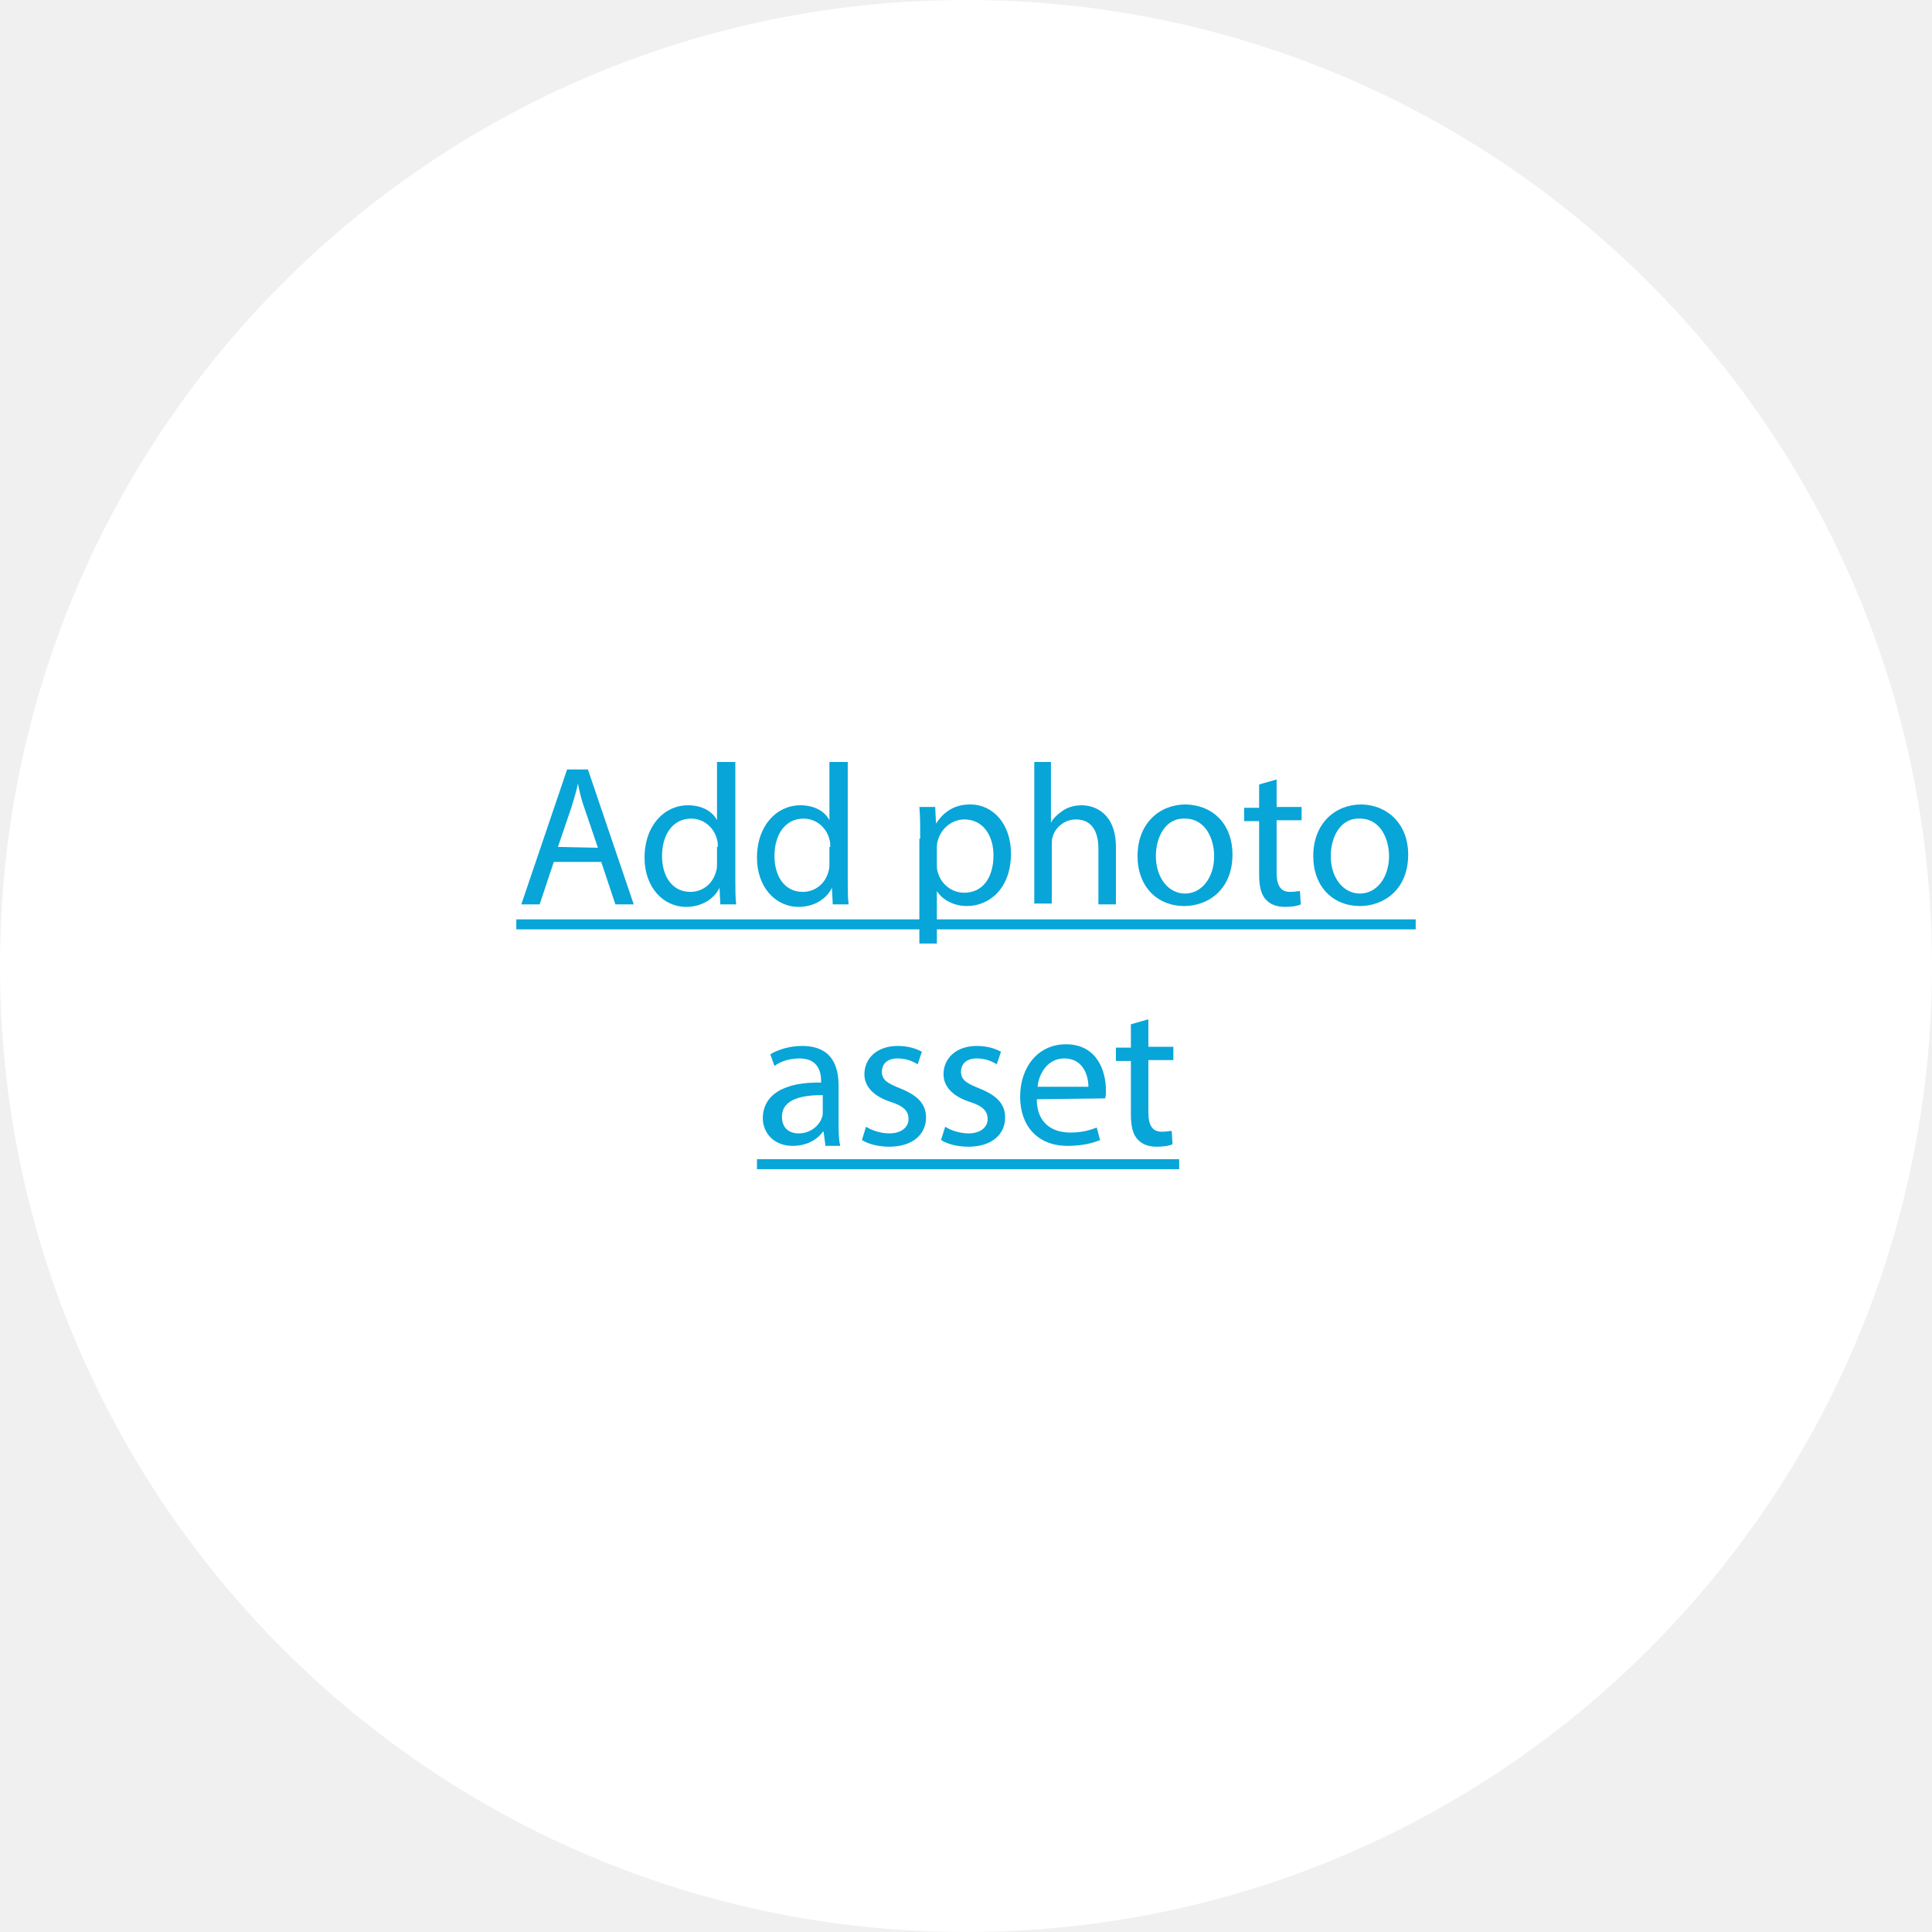
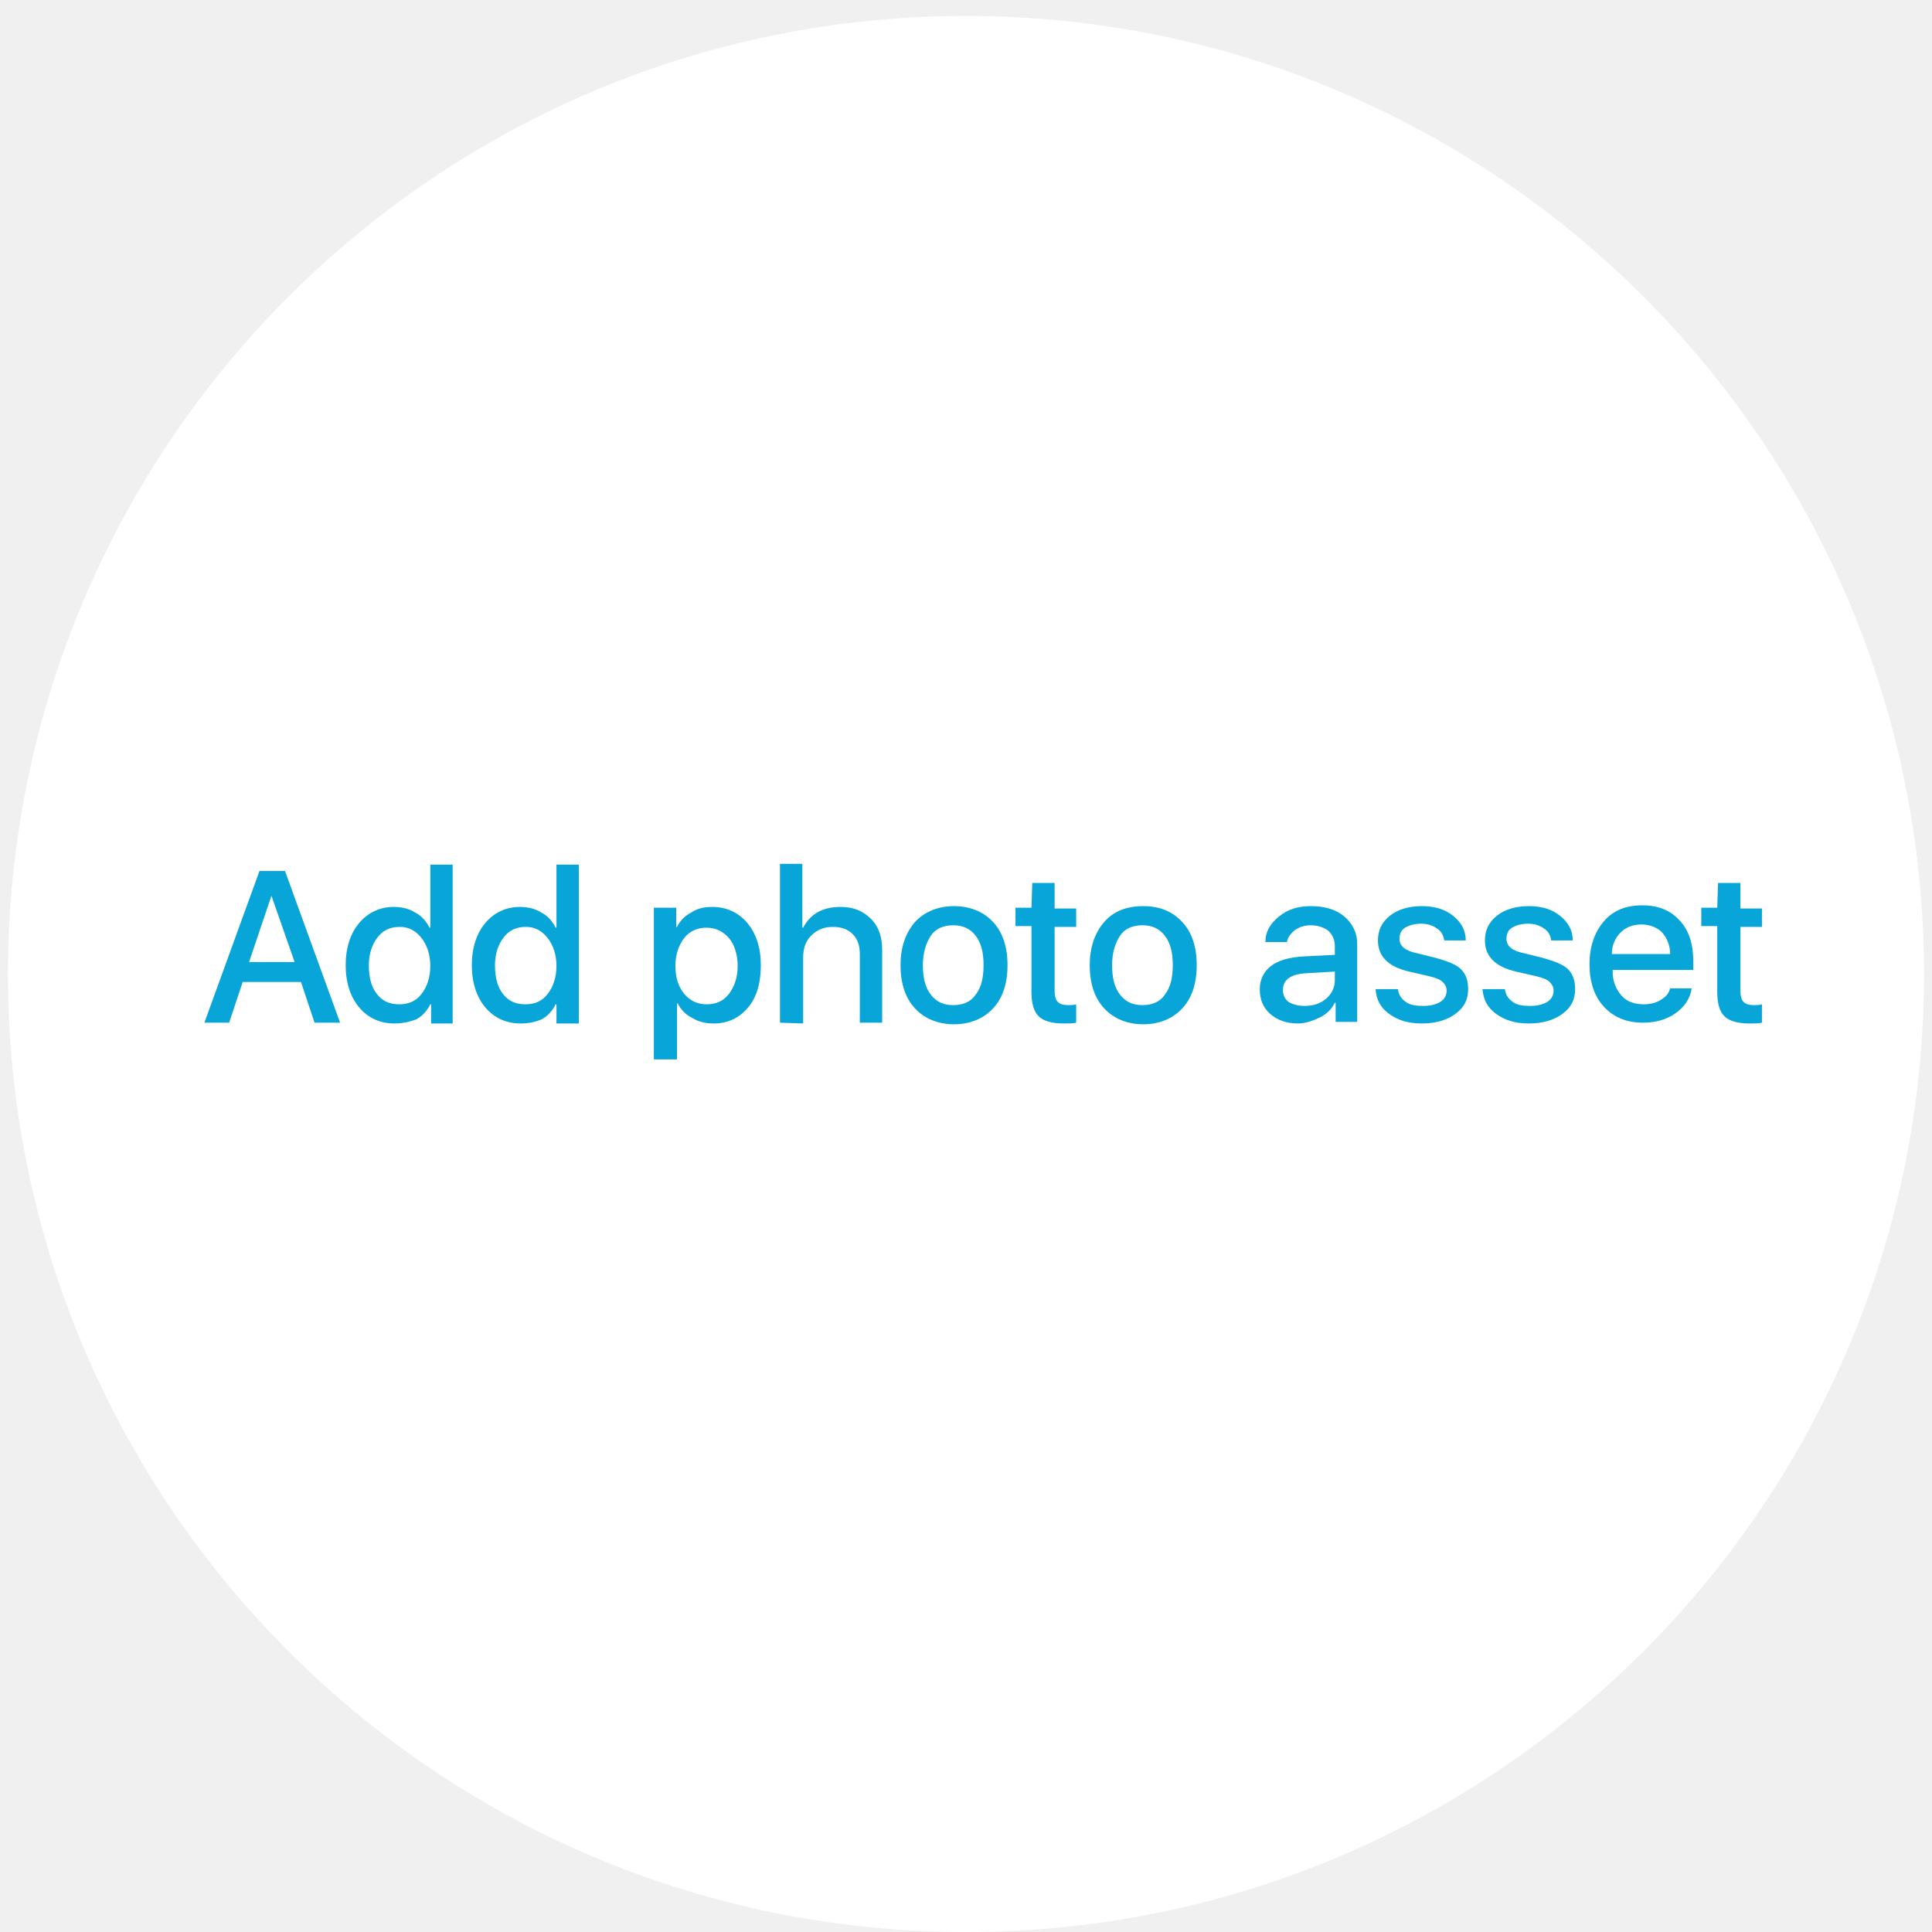
- <svg xmlns="http://www.w3.org/2000/svg" xmlns:xlink="http://www.w3.org/1999/xlink" version="1.1" id="Слой_1" x="0px" y="0px" viewBox="0 0 232 232" style="enable-background:new 0 0 232 232;" xml:space="preserve">
+ <svg xmlns="http://www.w3.org/2000/svg" version="1.1" id="Слой_1" x="0px" y="0px" viewBox="0 0 242 242" style="enable-background:new 0 0 242 242;" xml:space="preserve">
  <style type="text/css">
- 	.st0{clip-path:url(#SVGID_2_);}
- 	.st1{fill:#FFFFFF;}
- 	.st2{enable-background:new    ;}
- 	.st3{fill:#08a5d8;}
+ 	.st0{fill:#FFFFFF;}
+ 	.st1{fill:#08a5d8;}
</style>
-   <g>
-     <g>
-       <g>
-         <g>
-           <g>
-             <g>
-               <defs>
-                 <circle id="SVGID_1_" cx="116" cy="116" r="116" />
-               </defs>
-               <clipPath id="SVGID_2_">
-                 <use xlink:href="#SVGID_1_" style="overflow:visible;" />
-               </clipPath>
-               <g class="st0">
-                 <circle class="st1" cx="116" cy="116" r="118.8" />
-               </g>
-             </g>
-           </g>
-         </g>
-       </g>
-     </g>
-     <g>
-       <g class="st2">
-         <path class="st3" d="M66.5,103.5l-1.7,5.1h-2.2l5.5-16.2h2.5l5.5,16.2h-2.2l-1.7-5.1H66.5z M71.8,101.8l-1.6-4.7     c-0.4-1.1-0.6-2-0.8-3l0,0c-0.2,1-0.5,1.9-0.8,2.9l-1.6,4.7L71.8,101.8L71.8,101.8z" />
-         <path class="st3" d="M88.3,91.5v14.1c0,1,0,2.2,0.1,3h-1.9l-0.1-2l0,0c-0.6,1.3-2.1,2.3-4,2.3c-2.8,0-5-2.4-5-5.9     c0-3.9,2.4-6.3,5.2-6.3c1.8,0,3,0.8,3.5,1.8l0,0v-7L88.3,91.5L88.3,91.5z M86.2,101.7c0-0.3,0-0.6-0.1-0.9     c-0.3-1.3-1.5-2.5-3.1-2.5c-2.2,0-3.5,1.9-3.5,4.5c0,2.4,1.2,4.3,3.4,4.3c1.4,0,2.7-0.9,3.1-2.5c0.1-0.3,0.1-0.6,0.1-0.9v-2     L86.2,101.7L86.2,101.7z" />
-         <path class="st3" d="M101.8,91.5v14.1c0,1,0,2.2,0.1,3H100l-0.1-2l0,0c-0.6,1.3-2.1,2.3-4,2.3c-2.8,0-5-2.4-5-5.9     c0-3.9,2.4-6.3,5.2-6.3c1.8,0,3,0.8,3.5,1.8l0,0v-7L101.8,91.5L101.8,91.5z M99.7,101.7c0-0.3,0-0.6-0.1-0.9     c-0.3-1.3-1.5-2.5-3.1-2.5c-2.2,0-3.5,1.9-3.5,4.5c0,2.4,1.2,4.3,3.4,4.3c1.4,0,2.7-0.9,3.1-2.5c0.1-0.3,0.1-0.6,0.1-0.9v-2     L99.7,101.7L99.7,101.7z" />
-         <path class="st3" d="M110.5,100.7c0-1.5,0-2.7-0.1-3.8h1.9l0.1,2l0,0c0.9-1.4,2.2-2.3,4.1-2.3c2.8,0,4.9,2.4,4.9,5.9     c0,4.2-2.6,6.3-5.3,6.3c-1.5,0-2.9-0.7-3.6-1.8l0,0v6.3h-2.1v-12.6L110.5,100.7L110.5,100.7z M112.5,103.8c0,0.3,0,0.6,0.1,0.9     c0.4,1.5,1.7,2.5,3.2,2.5c2.2,0,3.5-1.8,3.5-4.5c0-2.3-1.2-4.3-3.5-4.3c-1.4,0-2.8,1-3.2,2.6c-0.1,0.3-0.1,0.6-0.1,0.9V103.8z" />
-         <path class="st3" d="M124.1,91.5h2.1v7.3l0,0c0.3-0.6,0.9-1.1,1.5-1.5s1.4-0.6,2.2-0.6c1.6,0,4.1,1,4.1,5v6.9h-2.1v-6.7     c0-1.9-0.7-3.5-2.7-3.5c-1.4,0-2.5,1-2.8,2.1c-0.1,0.3-0.1,0.6-0.1,1v7h-2.1v-17H124.1z" />
-         <path class="st3" d="M148,102.6c0,4.3-3,6.2-5.8,6.2c-3.2,0-5.6-2.3-5.6-6c0-3.9,2.6-6.2,5.8-6.2C145.8,96.7,148,99.1,148,102.6z      M138.8,102.8c0,2.6,1.5,4.5,3.5,4.5s3.5-1.9,3.5-4.5c0-2-1-4.5-3.5-4.5C139.9,98.2,138.8,100.6,138.8,102.8z" />
-         <path class="st3" d="M153.3,93.6v3.3h3v1.6h-3v6.3c0,1.4,0.4,2.3,1.6,2.3c0.6,0,1-0.1,1.2-0.1l0.1,1.6c-0.4,0.2-1.1,0.3-1.9,0.3     c-1,0-1.8-0.3-2.3-0.9c-0.6-0.6-0.8-1.7-0.8-3v-6.4h-1.8V97h1.8v-2.8L153.3,93.6z" />
-         <path class="st3" d="M169.1,102.6c0,4.3-3,6.2-5.8,6.2c-3.2,0-5.6-2.3-5.6-6c0-3.9,2.6-6.2,5.8-6.2     C166.8,96.7,169.1,99.1,169.1,102.6z M159.8,102.8c0,2.6,1.5,4.5,3.5,4.5s3.5-1.9,3.5-4.5c0-2-1-4.5-3.5-4.5     C160.9,98.2,159.8,100.6,159.8,102.8z" />
-         <path class="st3" d="M62,111.6v-1.2h108v1.2H62z" />
-       </g>
-       <g class="st2">
-         <path class="st3" d="M99.1,137.4l-0.2-1.5h-0.1c-0.6,0.9-1.9,1.7-3.6,1.7c-2.4,0-3.6-1.7-3.6-3.3c0-2.8,2.5-4.4,7-4.3v-0.2     c0-1-0.3-2.7-2.6-2.7c-1.1,0-2.2,0.3-3,0.9l-0.5-1.4c1-0.6,2.4-1,3.8-1c3.6,0,4.4,2.4,4.4,4.8v4.4c0,1,0,2,0.2,2.8h-1.8     L99.1,137.4L99.1,137.4z M98.8,131.5c-2.3,0-4.9,0.4-4.9,2.6c0,1.4,0.9,2,2,2c1.5,0,2.5-1,2.8-1.9c0.1-0.2,0.1-0.5,0.1-0.7V131.5     L98.8,131.5z" />
-         <path class="st3" d="M104,135.3c0.6,0.4,1.7,0.8,2.8,0.8c1.5,0,2.3-0.8,2.3-1.7c0-1-0.6-1.6-2.2-2.1c-2.1-0.7-3.1-1.9-3.1-3.3     c0-1.9,1.5-3.4,4-3.4c1.2,0,2.2,0.3,2.9,0.7l-0.5,1.5c-0.5-0.3-1.3-0.7-2.4-0.7c-1.3,0-1.9,0.7-1.9,1.6c0,1,0.7,1.4,2.2,2     c2,0.8,3.1,1.8,3.1,3.5c0,2-1.6,3.5-4.4,3.5c-1.3,0-2.5-0.3-3.3-0.8L104,135.3z" />
-         <path class="st3" d="M113.5,135.3c0.6,0.4,1.7,0.8,2.8,0.8c1.5,0,2.3-0.8,2.3-1.7c0-1-0.6-1.6-2.2-2.1c-2.1-0.7-3.1-1.9-3.1-3.3     c0-1.9,1.5-3.4,4-3.4c1.2,0,2.2,0.3,2.9,0.7l-0.5,1.5c-0.5-0.3-1.3-0.7-2.4-0.7c-1.3,0-1.9,0.7-1.9,1.6c0,1,0.7,1.4,2.2,2     c2,0.8,3.1,1.8,3.1,3.5c0,2-1.6,3.5-4.4,3.5c-1.3,0-2.5-0.3-3.3-0.8L113.5,135.3z" />
-         <path class="st3" d="M124.5,132c0,2.9,1.9,4,4,4c1.5,0,2.4-0.3,3.2-0.6l0.4,1.5c-0.7,0.3-2,0.7-3.9,0.7c-3.6,0-5.7-2.4-5.7-5.9     s2.1-6.3,5.5-6.3c3.8,0,4.8,3.3,4.8,5.5c0,0.4,0,0.8-0.1,1L124.5,132L124.5,132z M130.7,130.5c0-1.3-0.6-3.4-2.9-3.4     c-2.1,0-3.1,2-3.2,3.4H130.7z" />
-         <path class="st3" d="M137.9,122.4v3.3h3v1.6h-3v6.3c0,1.4,0.4,2.3,1.6,2.3c0.6,0,1-0.1,1.2-0.1l0.1,1.6c-0.4,0.2-1.1,0.3-1.9,0.3     c-1,0-1.8-0.3-2.3-0.9c-0.6-0.6-0.8-1.7-0.8-3v-6.4H134v-1.6h1.8V123L137.9,122.4z" />
-         <path class="st3" d="M90.9,140.4v-1.2h50.7v1.2H90.9z" />
+   <g id="XMLID_2_">
+     <circle id="XMLID_3_" class="st0" cx="121" cy="122" r="120" />
+     <g id="XMLID_1_">
+       <g id="XMLID_286_">
+         <path id="XMLID_318_" class="st1" d="M39.4,128.1l-1.7-5.1h-7.3l-1.7,5.1h-3.1l6.9-19h3.2l6.9,19H39.4z M34,112.2l-2.8,8.3h5.7     L34,112.2L34,112.2z" />
+         <path id="XMLID_315_" class="st1" d="M49.4,128.2c-1.8,0-3.3-0.7-4.4-2s-1.7-3.1-1.7-5.3s0.6-4,1.7-5.3s2.6-2,4.3-2     c1,0,1.9,0.2,2.7,0.7c0.8,0.4,1.4,1.1,1.8,1.9h0.1v-7.9h2.8v19.9H54v-2.4h-0.1c-0.4,0.8-1,1.5-1.8,1.9     C51.3,128,50.4,128.2,49.4,128.2z M50.1,116.1c-1.2,0-2.1,0.4-2.8,1.3c-0.7,0.9-1.1,2.1-1.1,3.5c0,1.5,0.3,2.7,1,3.6     c0.7,0.9,1.6,1.3,2.8,1.3s2.1-0.4,2.8-1.3c0.7-0.9,1.1-2.1,1.1-3.5s-0.4-2.6-1.1-3.5C52.1,116.6,51.2,116.1,50.1,116.1z" />
+         <path id="XMLID_312_" class="st1" d="M65.2,128.2c-1.8,0-3.3-0.7-4.4-2s-1.7-3.1-1.7-5.3s0.6-4,1.7-5.3s2.6-2,4.3-2     c1,0,1.9,0.2,2.7,0.7c0.8,0.4,1.4,1.1,1.8,1.9h0.1v-7.9h2.8v19.9h-2.8v-2.4h-0.1c-0.4,0.8-1,1.5-1.8,1.9     C67.1,128,66.2,128.2,65.2,128.2z M65.9,116.1c-1.2,0-2.1,0.4-2.8,1.3c-0.7,0.9-1.1,2.1-1.1,3.5c0,1.5,0.3,2.7,1,3.6     c0.7,0.9,1.6,1.3,2.8,1.3s2.1-0.4,2.8-1.3c0.7-0.9,1.1-2.1,1.1-3.5s-0.4-2.6-1.1-3.5C67.9,116.6,67,116.1,65.9,116.1z" />
+         <path id="XMLID_309_" class="st1" d="M89.2,113.6c1.8,0,3.3,0.7,4.4,2s1.7,3.1,1.7,5.3s-0.5,4-1.6,5.3s-2.5,2-4.3,2     c-1,0-1.9-0.2-2.7-0.7c-0.8-0.4-1.4-1-1.8-1.8h-0.1v7h-2.9v-19h2.8v2.4h0.1c0.4-0.8,1-1.4,1.8-1.8     C87.3,113.8,88.2,113.6,89.2,113.6z M88.5,125.8c1.2,0,2.1-0.4,2.8-1.3c0.7-0.9,1.1-2.1,1.1-3.5s-0.4-2.7-1.1-3.5     s-1.6-1.3-2.8-1.3c-1.1,0-2.1,0.4-2.8,1.3c-0.7,0.9-1.1,2.1-1.1,3.5c0,1.5,0.4,2.6,1.1,3.5C86.4,125.3,87.3,125.8,88.5,125.8z" />
+         <path id="XMLID_307_" class="st1" d="M97.7,128.1v-19.9h2.8v8h0.1c0.9-1.7,2.4-2.6,4.7-2.6c1.6,0,2.8,0.5,3.8,1.5     s1.4,2.3,1.4,3.9v9.1h-2.8v-8.6c0-1.1-0.3-1.9-0.9-2.5s-1.4-0.9-2.5-0.9s-2,0.4-2.7,1.1s-1,1.6-1,2.8v8.2L97.7,128.1L97.7,128.1     L97.7,128.1z" />
+         <path id="XMLID_304_" class="st1" d="M124.4,126.3c-1.2,1.3-2.9,2-4.9,2s-3.7-0.7-4.9-2s-1.8-3.1-1.8-5.4c0-2.2,0.6-4,1.8-5.4     c1.2-1.3,2.9-2,4.9-2s3.7,0.7,4.9,2s1.8,3.1,1.8,5.4S125.6,125,124.4,126.3z M116.6,124.6c0.7,0.9,1.6,1.3,2.8,1.3     c1.2,0,2.2-0.4,2.8-1.3c0.7-0.9,1-2.1,1-3.7c0-1.6-0.3-2.8-1-3.7s-1.6-1.3-2.8-1.3c-1.2,0-2.2,0.4-2.8,1.3c-0.6,0.9-1,2.1-1,3.7     S115.9,123.7,116.6,124.6z" />
+         <path id="XMLID_302_" class="st1" d="M129.3,110.6h2.8v3.2h2.7v2.3h-2.7v8c0,0.6,0.1,1.1,0.4,1.4s0.7,0.4,1.3,0.4     c0.3,0,0.7,0,1-0.1v2.3c-0.4,0.1-0.9,0.1-1.6,0.1c-1.4,0-2.5-0.3-3.1-0.9c-0.6-0.6-0.9-1.6-0.9-3V116h-2v-2.3h2L129.3,110.6     L129.3,110.6z" />
+         <path id="XMLID_299_" class="st1" d="M148.1,126.3c-1.2,1.3-2.9,2-4.9,2s-3.7-0.7-4.9-2c-1.2-1.3-1.8-3.1-1.8-5.4     c0-2.2,0.6-4,1.8-5.4c1.2-1.4,2.9-2,4.9-2c2.1,0,3.7,0.7,4.9,2c1.2,1.3,1.8,3.1,1.8,5.4S149.3,125,148.1,126.3z M140.3,124.6     c0.7,0.9,1.6,1.3,2.8,1.3s2.2-0.4,2.8-1.3c0.7-0.9,1-2.1,1-3.7c0-1.6-0.3-2.8-1-3.7s-1.6-1.3-2.8-1.3s-2.2,0.4-2.8,1.3     c-0.6,0.9-1,2.1-1,3.7S139.6,123.7,140.3,124.6z" />
+         <path id="XMLID_296_" class="st1" d="M162.6,128.2c-1.4,0-2.6-0.4-3.5-1.2s-1.3-1.8-1.3-3.1c0-1.2,0.5-2.2,1.4-2.9     s2.3-1.1,4.1-1.2l3.9-0.2v-1.1c0-0.8-0.3-1.4-0.8-1.9c-0.5-0.4-1.3-0.7-2.2-0.7c-0.8,0-1.4,0.2-2,0.6c-0.5,0.4-0.9,0.9-1,1.5     h-2.7c0-1.3,0.6-2.3,1.7-3.2s2.4-1.3,4-1.3c1.7,0,3.1,0.4,4.2,1.3c1,0.9,1.6,2,1.6,3.4v9.8h-2.7v-2.4h-0.1     c-0.4,0.8-1,1.4-1.8,1.8C164.6,127.8,163.6,128.2,162.6,128.2z M163.4,126c1.1,0,2-0.3,2.7-0.9c0.7-0.6,1.1-1.4,1.1-2.3v-1.1     l-3.5,0.2c-2,0.1-3,0.8-3,2.1c0,0.6,0.2,1.1,0.7,1.5C161.9,125.8,162.6,126,163.4,126z" />
+         <path id="XMLID_294_" class="st1" d="M172.6,117.8c0-1.3,0.5-2.3,1.5-3.1s2.4-1.2,4-1.2s2.9,0.4,3.9,1.2s1.6,1.8,1.6,3.1h-2.7     c-0.1-0.6-0.3-1.1-0.9-1.5s-1.2-0.6-2-0.6s-1.5,0.2-2,0.5s-0.7,0.8-0.7,1.4c0,0.9,0.7,1.5,2.2,1.8l2.4,0.6     c1.4,0.4,2.5,0.8,3.1,1.4c0.6,0.6,0.9,1.4,0.9,2.5c0,1.3-0.5,2.3-1.6,3.1s-2.5,1.2-4.2,1.2s-3-0.4-4.1-1.2s-1.6-1.8-1.7-3.1h2.8     c0.1,0.7,0.4,1.2,1,1.6c0.5,0.4,1.3,0.5,2.2,0.5s1.6-0.2,2.1-0.5s0.8-0.8,0.8-1.4c0-0.5-0.2-0.8-0.5-1.1s-0.8-0.5-1.6-0.7     l-2.6-0.6C173.9,121.1,172.6,119.8,172.6,117.8z" />
+         <path id="XMLID_292_" class="st1" d="M186,117.8c0-1.3,0.5-2.3,1.5-3.1s2.4-1.2,4-1.2s2.9,0.4,3.9,1.2s1.6,1.8,1.6,3.1h-2.7     c-0.1-0.6-0.3-1.1-0.9-1.5c-0.6-0.4-1.2-0.6-2-0.6s-1.5,0.2-2,0.5s-0.7,0.8-0.7,1.4c0,0.9,0.7,1.5,2.2,1.8l2.4,0.6     c1.4,0.4,2.5,0.8,3.1,1.4c0.6,0.6,0.9,1.4,0.9,2.5c0,1.3-0.5,2.3-1.6,3.1s-2.5,1.2-4.2,1.2s-3-0.4-4.1-1.2s-1.6-1.8-1.7-3.1h2.8     c0.1,0.7,0.4,1.2,1,1.6c0.5,0.4,1.3,0.5,2.2,0.5s1.6-0.2,2.1-0.5s0.8-0.8,0.8-1.4c0-0.5-0.2-0.8-0.5-1.1s-0.8-0.5-1.6-0.7     l-2.6-0.6C187.3,121.1,186,119.8,186,117.8z" />
+         <path id="XMLID_289_" class="st1" d="M209.2,123.8h2.7c-0.2,1.3-0.9,2.3-2,3.1s-2.5,1.2-4.1,1.2c-2.1,0-3.7-0.7-4.9-2     s-1.8-3.1-1.8-5.3s0.6-4,1.8-5.4s2.8-2,4.8-2s3.5,0.6,4.7,1.9c1.2,1.3,1.7,3,1.7,5.2v1H202v0.2c0,1.2,0.4,2.2,1.1,3     c0.7,0.8,1.7,1.1,2.8,1.1c0.8,0,1.6-0.2,2.2-0.6C208.7,124.8,209,124.5,209.2,123.8z M205.6,115.8c-1,0-1.9,0.3-2.6,1     s-1.1,1.6-1.1,2.7h7.3c0-1.1-0.4-2-1-2.7C207.6,116.2,206.7,115.8,205.6,115.8z" />
+         <path id="XMLID_287_" class="st1" d="M215.2,110.6h2.8v3.2h2.7v2.3H218v8c0,0.6,0.1,1.1,0.4,1.4c0.3,0.3,0.7,0.4,1.3,0.4     c0.3,0,0.7,0,1-0.1v2.3c-0.4,0.1-0.9,0.1-1.6,0.1c-1.4,0-2.5-0.3-3.1-0.9c-0.6-0.6-0.9-1.6-0.9-3V116h-2v-2.3h2L215.2,110.6     L215.2,110.6z" />
      </g>
    </g>
  </g>
</svg>
